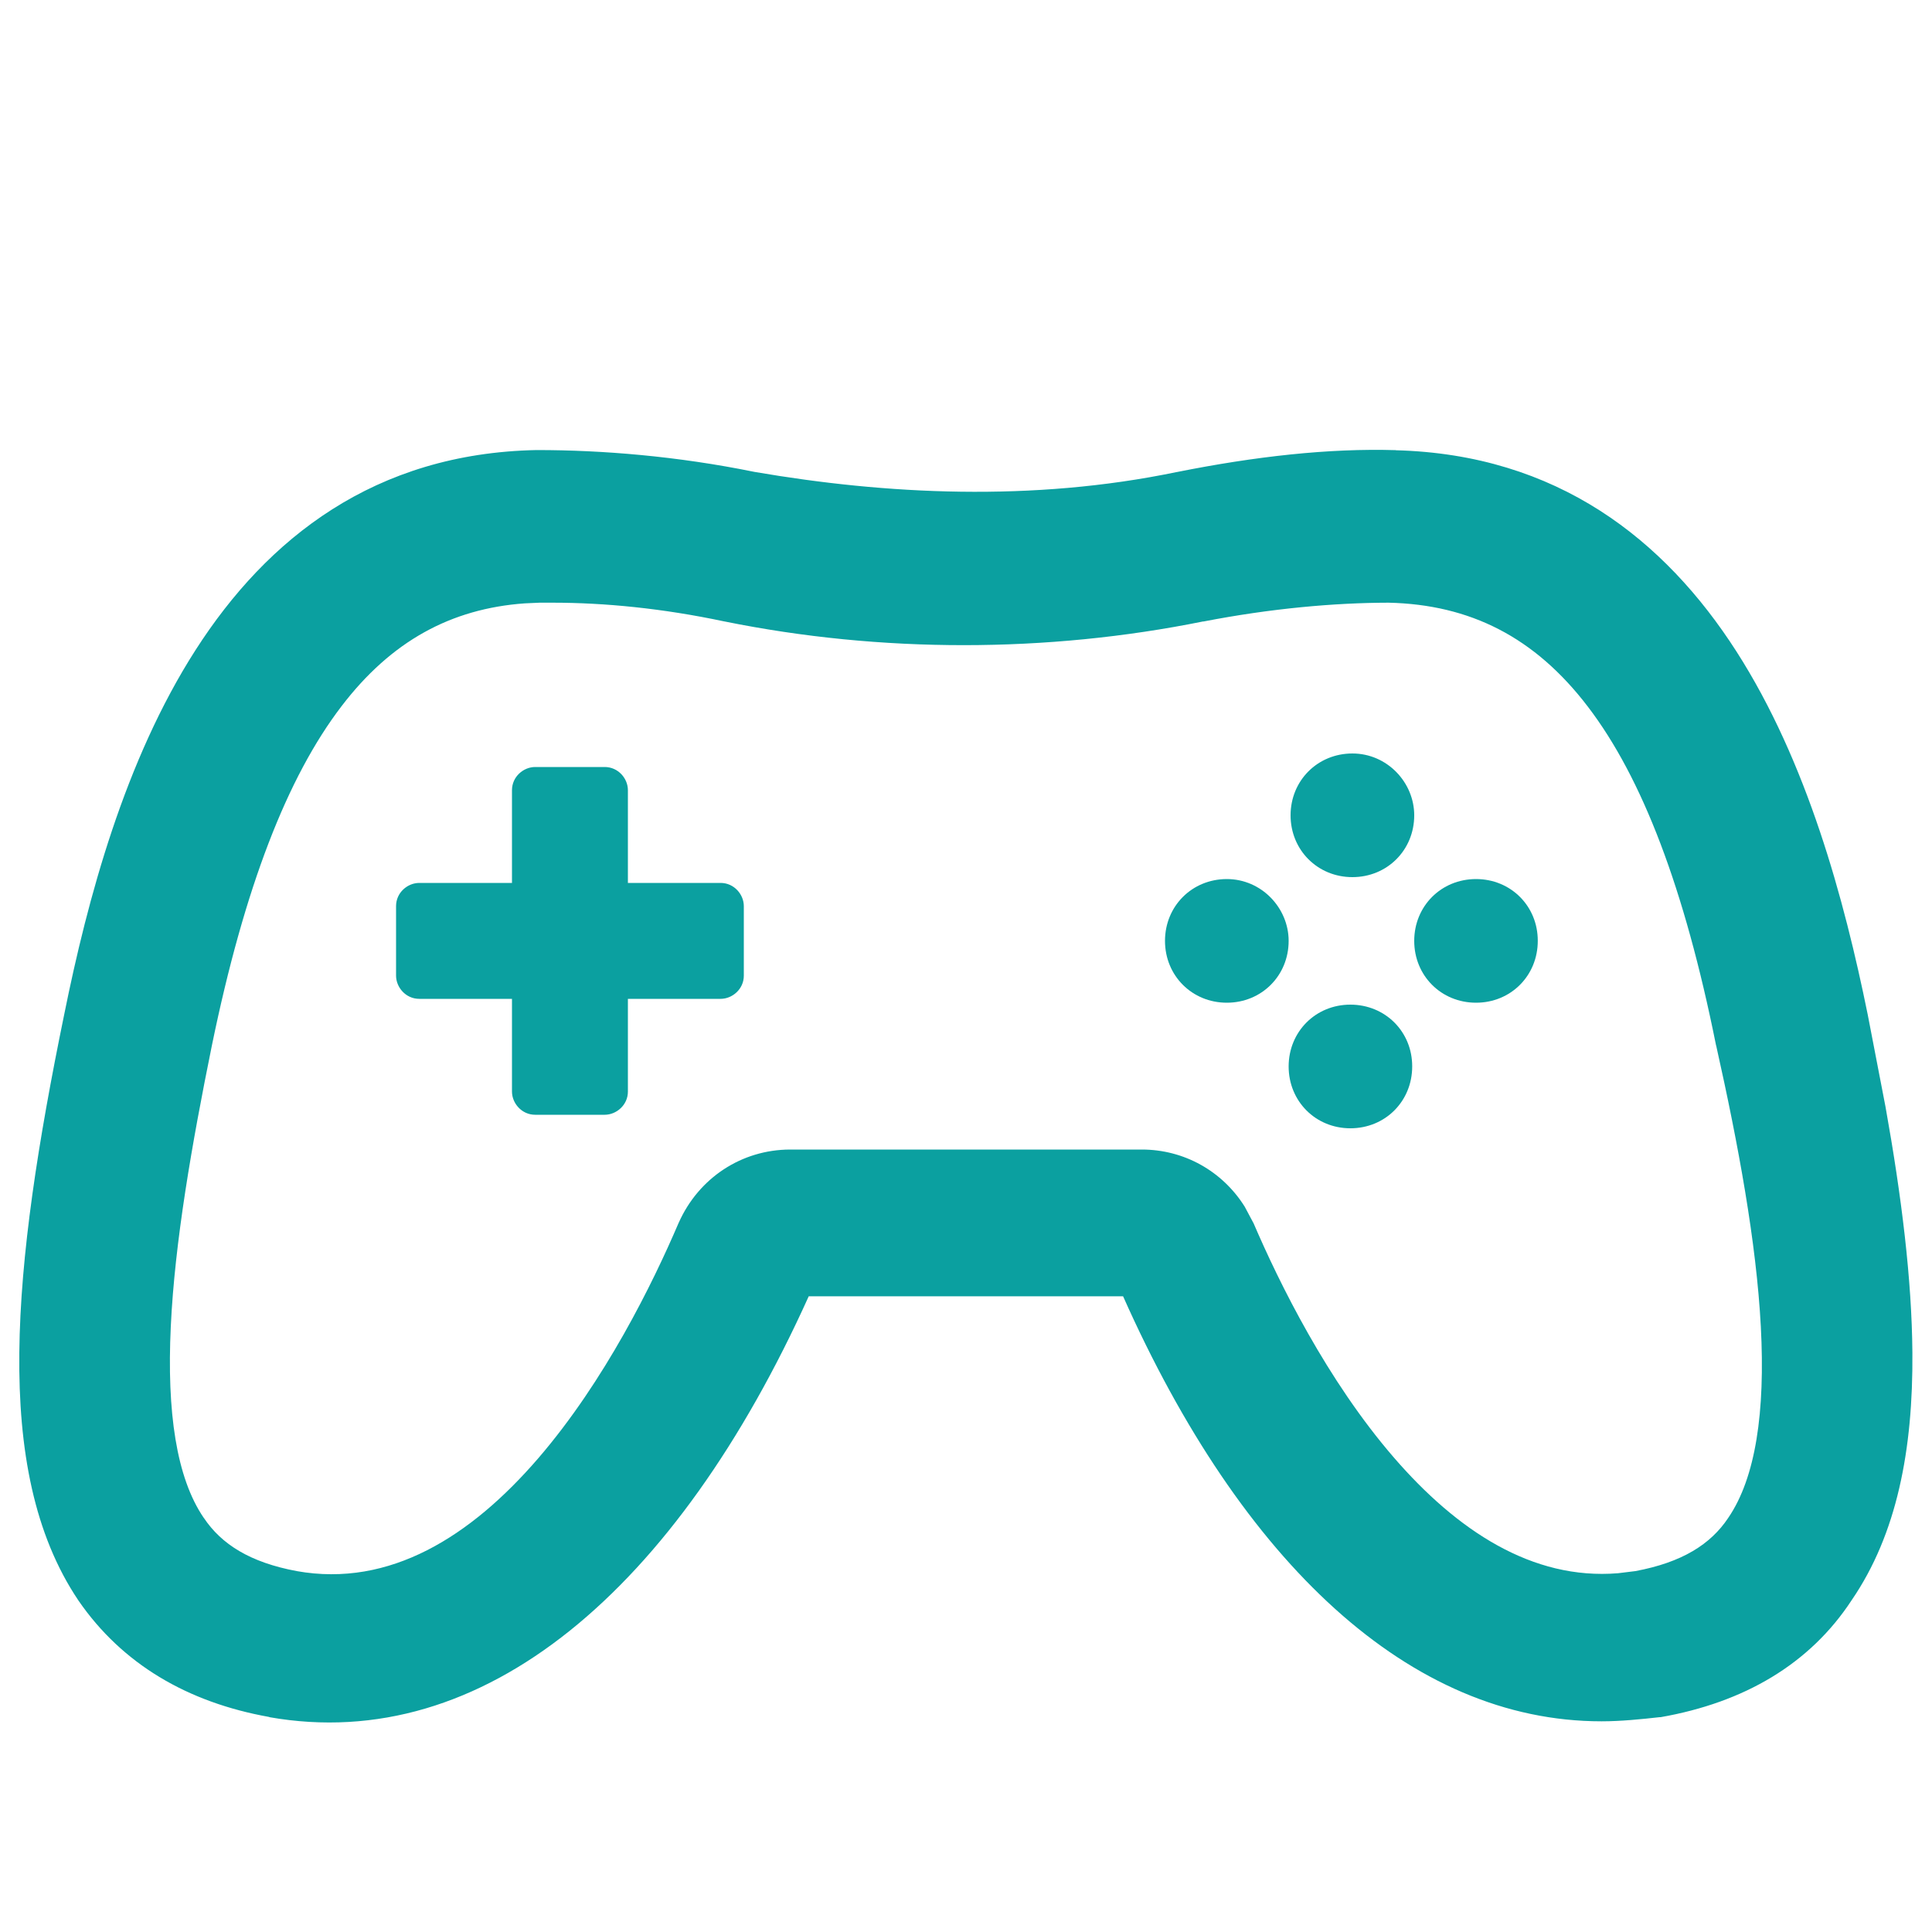
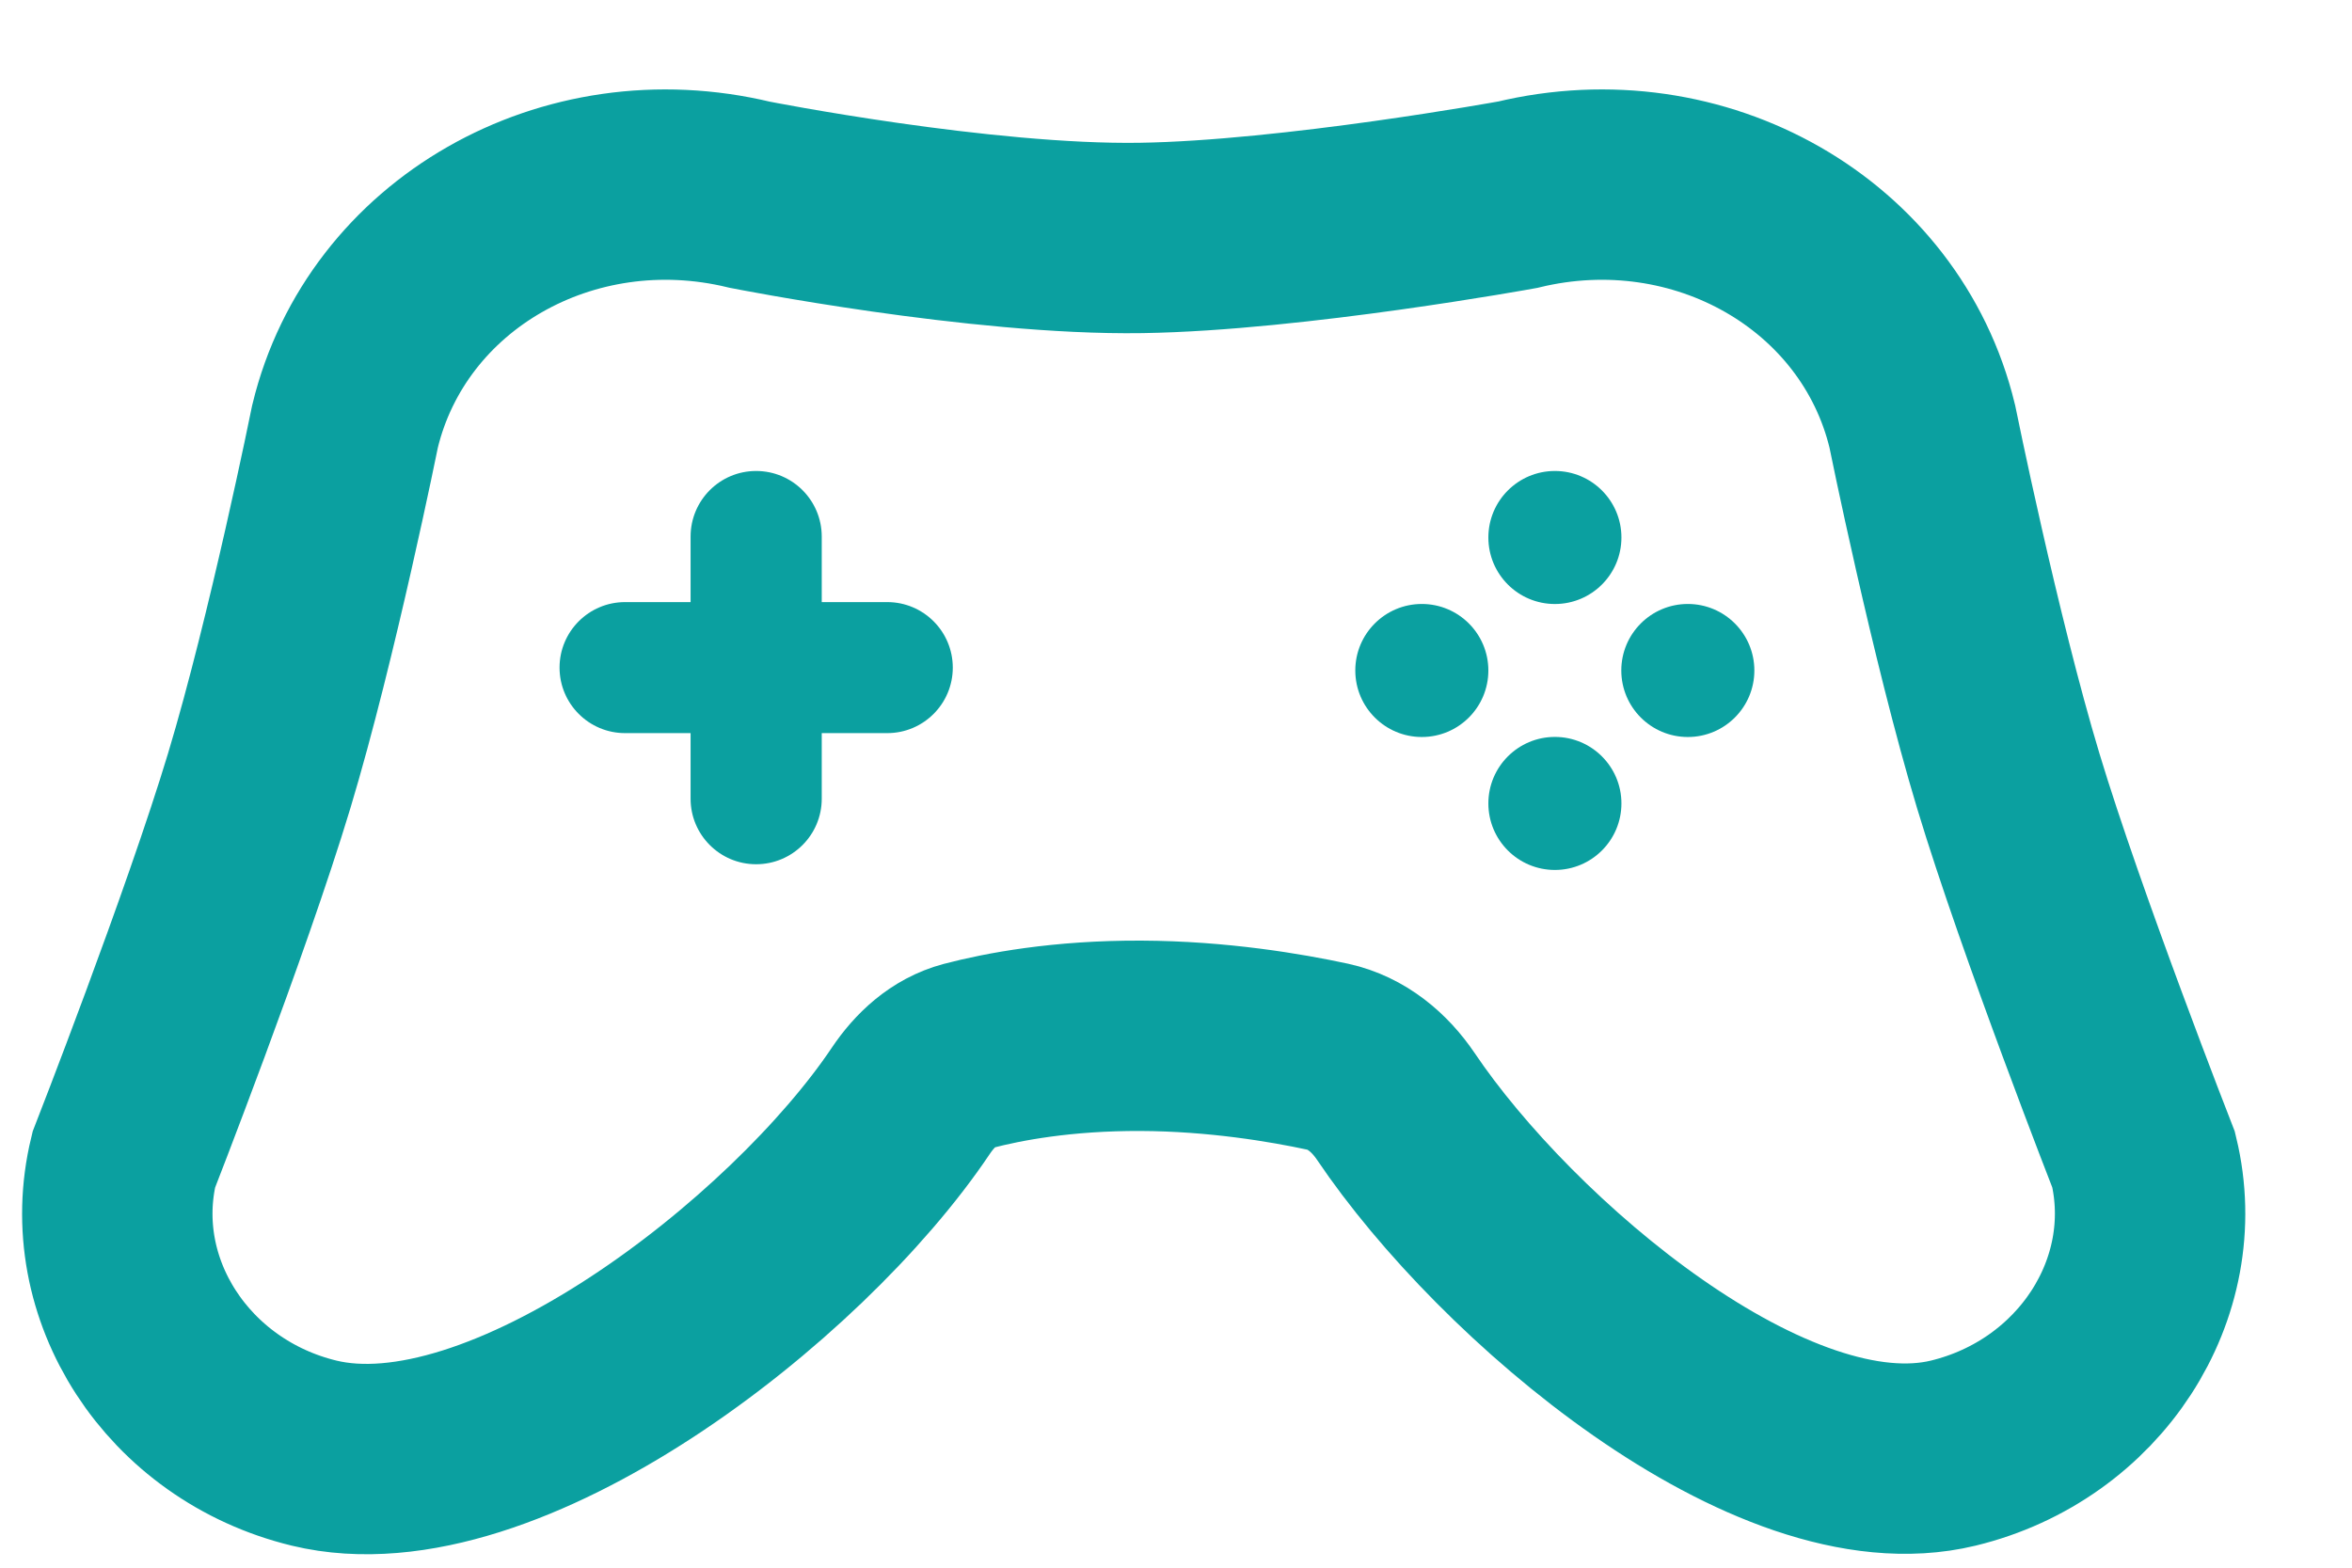
- <svg xmlns="http://www.w3.org/2000/svg" width="20" height="20" viewBox="0 0 20 20" fill="none">
-   <path fill-rule="evenodd" clip-rule="evenodd" d="M14.448 4.661L14.449 4.66C13.759 4.639 12.995 4.724 12.181 4.887H12.179C10.687 5.197 9.171 5.119 7.81 4.885C7.011 4.722 6.235 4.659 5.56 4.659H5.554C3.88 4.692 2.767 5.571 2.025 6.728C1.291 7.872 0.907 9.302 0.665 10.5C0.395 11.814 0.21 12.992 0.2 14.002C0.189 15.01 0.353 15.886 0.811 16.567L0.813 16.57C1.265 17.226 1.941 17.623 2.787 17.774L2.788 17.776C5.005 18.167 7.002 16.453 8.372 13.419H11.626C12.855 16.179 14.595 17.819 16.58 17.819C16.778 17.819 16.994 17.797 17.172 17.777L17.182 17.776L17.191 17.776C18.056 17.624 18.736 17.226 19.169 16.564C19.636 15.882 19.805 15.008 19.797 14.002C19.791 13.244 19.686 12.392 19.519 11.459L19.334 10.5C19.092 9.312 18.709 7.887 17.975 6.743C17.233 5.587 16.121 4.704 14.448 4.661ZM12.885 12.491C12.654 12.123 12.257 11.9 11.82 11.9H8.179C7.679 11.901 7.233 12.192 7.026 12.658L7.024 12.662C6.758 13.283 6.263 14.294 5.571 15.097C4.874 15.905 4.035 16.436 3.072 16.264C2.589 16.174 2.292 15.986 2.11 15.713L2.108 15.711C1.826 15.297 1.726 14.618 1.768 13.732C1.809 12.859 1.985 11.848 2.194 10.82C2.53 9.187 2.974 8.044 3.536 7.31C4.05 6.637 4.668 6.301 5.431 6.246L5.586 6.239H5.719C6.258 6.239 6.857 6.297 7.498 6.433H7.499C9.117 6.761 10.838 6.76 12.456 6.433L12.457 6.434C13.157 6.298 13.816 6.24 14.374 6.239C15.219 6.258 15.889 6.596 16.438 7.316C17 8.052 17.438 9.195 17.764 10.819L17.766 10.825C17.996 11.852 18.182 12.862 18.228 13.733C18.275 14.618 18.174 15.297 17.892 15.711L17.89 15.714C17.708 15.987 17.412 16.174 16.929 16.264L16.75 16.286C15.86 16.359 15.082 15.843 14.429 15.088C13.737 14.288 13.242 13.28 12.976 12.661L12.974 12.658L12.885 12.491Z" fill="#0BA0A0" />
-   <path d="M7.46 9.14H6.5V8.18C6.5 8.059 6.4 7.94 6.26 7.94H5.54C5.419 7.94 5.3 8.04 5.3 8.18V9.14H4.34C4.219 9.14 4.1 9.24 4.1 9.38V10.1C4.1 10.22 4.2 10.34 4.34 10.34H5.3V11.3C5.3 11.42 5.4 11.54 5.54 11.54H6.26C6.38 11.54 6.5 11.44 6.5 11.3V10.34H7.46C7.58 10.34 7.7 10.24 7.7 10.1V9.38C7.7 9.26 7.6 9.14 7.46 9.14Z" fill="#0BA0A0" />
-   <path d="M14 7.8C13.64 7.8 13.36 8.08 13.36 8.44C13.36 8.8 13.64 9.08 14 9.08C14.36 9.08 14.64 8.8 14.64 8.44C14.64 8.1 14.36 7.8 14 7.8Z" fill="#0BA0A0" />
-   <path d="M15.28 9.1C14.919 9.1 14.64 9.38 14.64 9.74C14.64 10.1 14.919 10.38 15.28 10.38C15.64 10.38 15.919 10.1 15.919 9.74C15.92 9.38 15.64 9.1 15.28 9.1Z" fill="#0BA0A0" />
-   <path d="M12.7 9.1C12.34 9.1 12.06 9.38 12.06 9.74C12.06 10.1 12.34 10.38 12.7 10.38C13.06 10.38 13.34 10.1 13.34 9.74C13.34 9.4 13.06 9.1 12.7 9.1Z" fill="#0BA0A0" />
-   <path d="M13.979 10.4C13.619 10.4 13.34 10.68 13.34 11.04C13.34 11.4 13.619 11.68 13.979 11.68C14.34 11.68 14.619 11.4 14.619 11.04C14.62 10.68 14.34 10.4 13.979 10.4Z" fill="#0BA0A0" />
+ <svg xmlns="http://www.w3.org/2000/svg" width="21" height="14" viewBox="0 0 21 14" fill="none">
+   <path d="M6.694 1.739C5.07 1.346 3.453 2.271 3.081 3.806C3.081 3.806 2.7 5.694 2.314 6.974C1.928 8.253 1.105 10.358 1.105 10.358C0.826 11.51 1.587 12.682 2.805 12.977C4.496 13.386 7.119 11.342 8.132 9.831C8.257 9.645 8.425 9.488 8.643 9.43C8.956 9.348 9.484 9.247 10.188 9.25C10.872 9.253 11.48 9.356 11.856 9.437C12.111 9.493 12.317 9.665 12.463 9.881C13.444 11.337 15.819 13.369 17.439 12.977C18.657 12.682 19.418 11.51 19.14 10.358C19.14 10.358 18.317 8.253 17.931 6.974C17.545 5.694 17.163 3.806 17.163 3.806C16.792 2.271 15.174 1.346 13.55 1.739C13.55 1.739 11.547 2.104 10.188 2.125C8.756 2.147 6.694 1.739 6.694 1.739Z" stroke="#0BA0A0" stroke-width="1.7" />
+   <rect x="13.289" y="6.581" width="1.188" height="1.188" rx="0.594" fill="#0BA0A0" />
+   <rect x="13.289" y="4.206" width="1.188" height="1.188" rx="0.594" fill="#0BA0A0" />
+   <path d="M6.166 4.792C6.166 4.468 6.428 4.206 6.751 4.206C7.075 4.206 7.337 4.468 7.337 4.792V7.133C7.337 7.456 7.075 7.718 6.751 7.718C6.428 7.718 6.166 7.456 6.166 7.133V4.792Z" fill="#0BA0A0" />
+   <path d="M7.922 5.377C8.245 5.377 8.507 5.639 8.507 5.962C8.507 6.285 8.245 6.547 7.922 6.547L5.581 6.547C5.258 6.547 4.996 6.285 4.996 5.962C4.996 5.639 5.258 5.377 5.581 5.377L7.922 5.377Z" fill="#0BA0A0" />
+   <rect x="13.289" y="5.394" width="1.188" height="1.188" rx="0.594" transform="rotate(90 13.2891 5.3938)" fill="#0BA0A0" />
+   <rect x="15.664" y="5.394" width="1.188" height="1.188" rx="0.594" transform="rotate(90 15.6641 5.3938)" fill="#0BA0A0" />
</svg>
